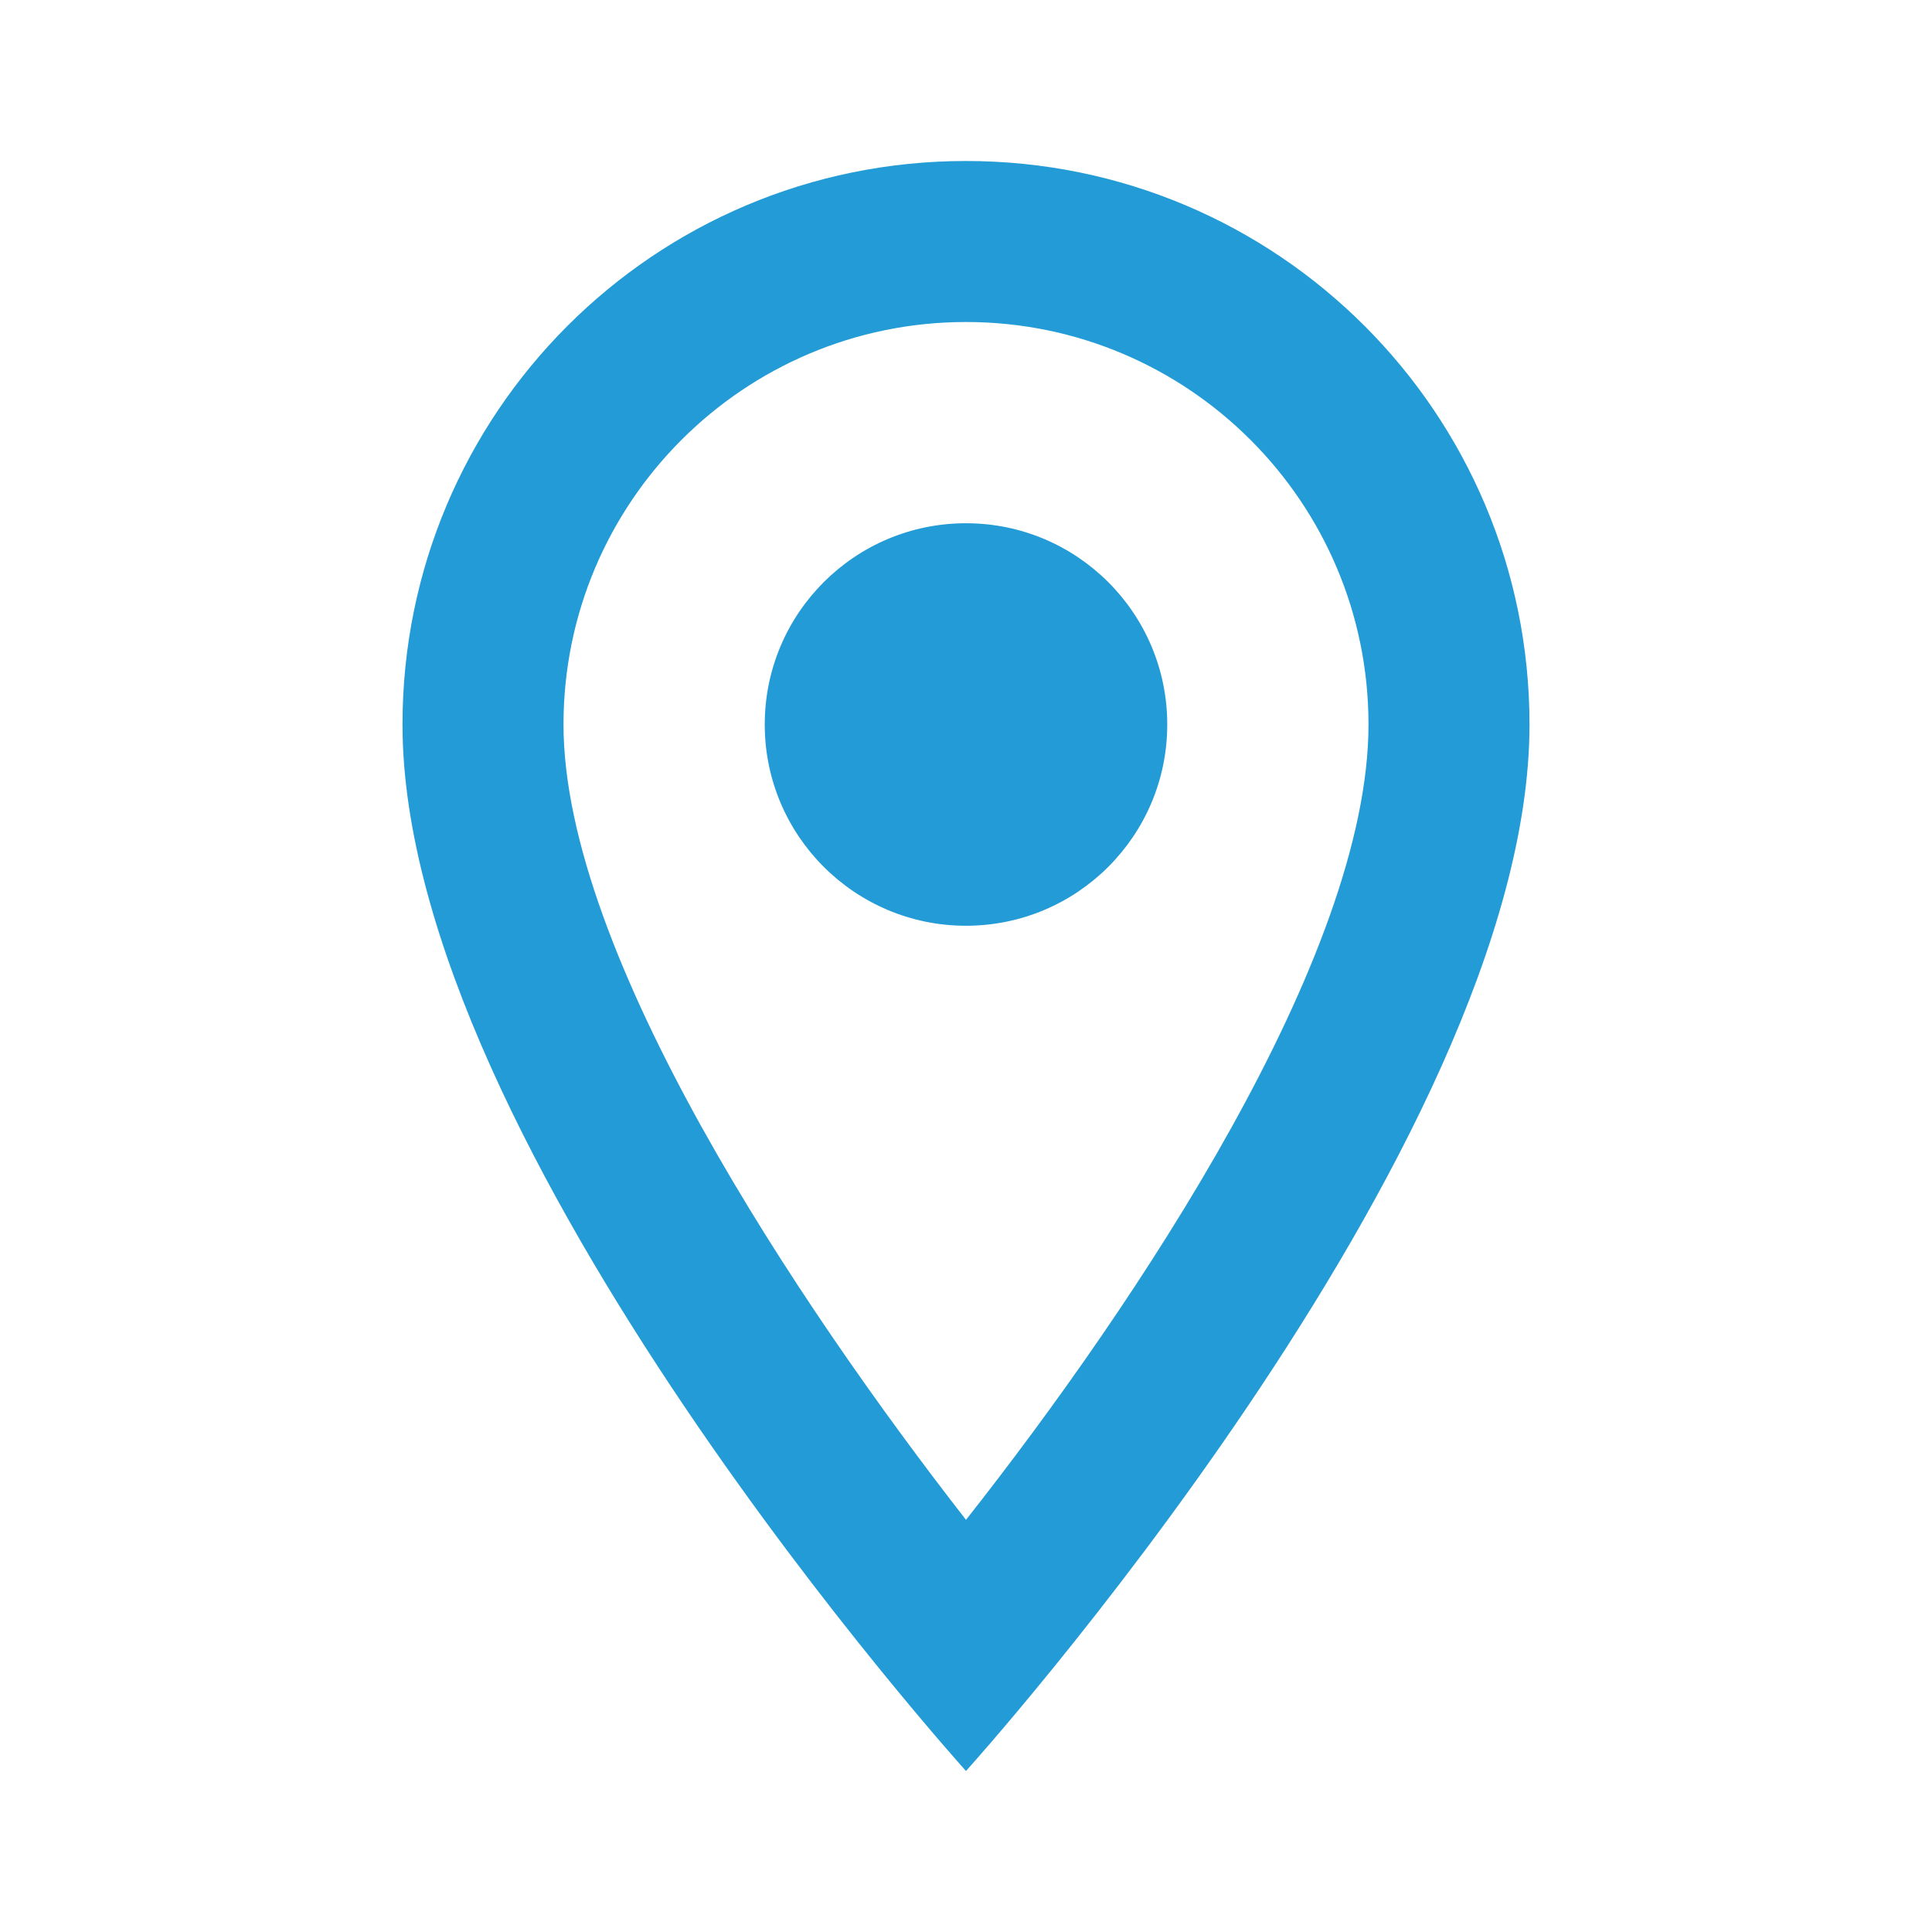
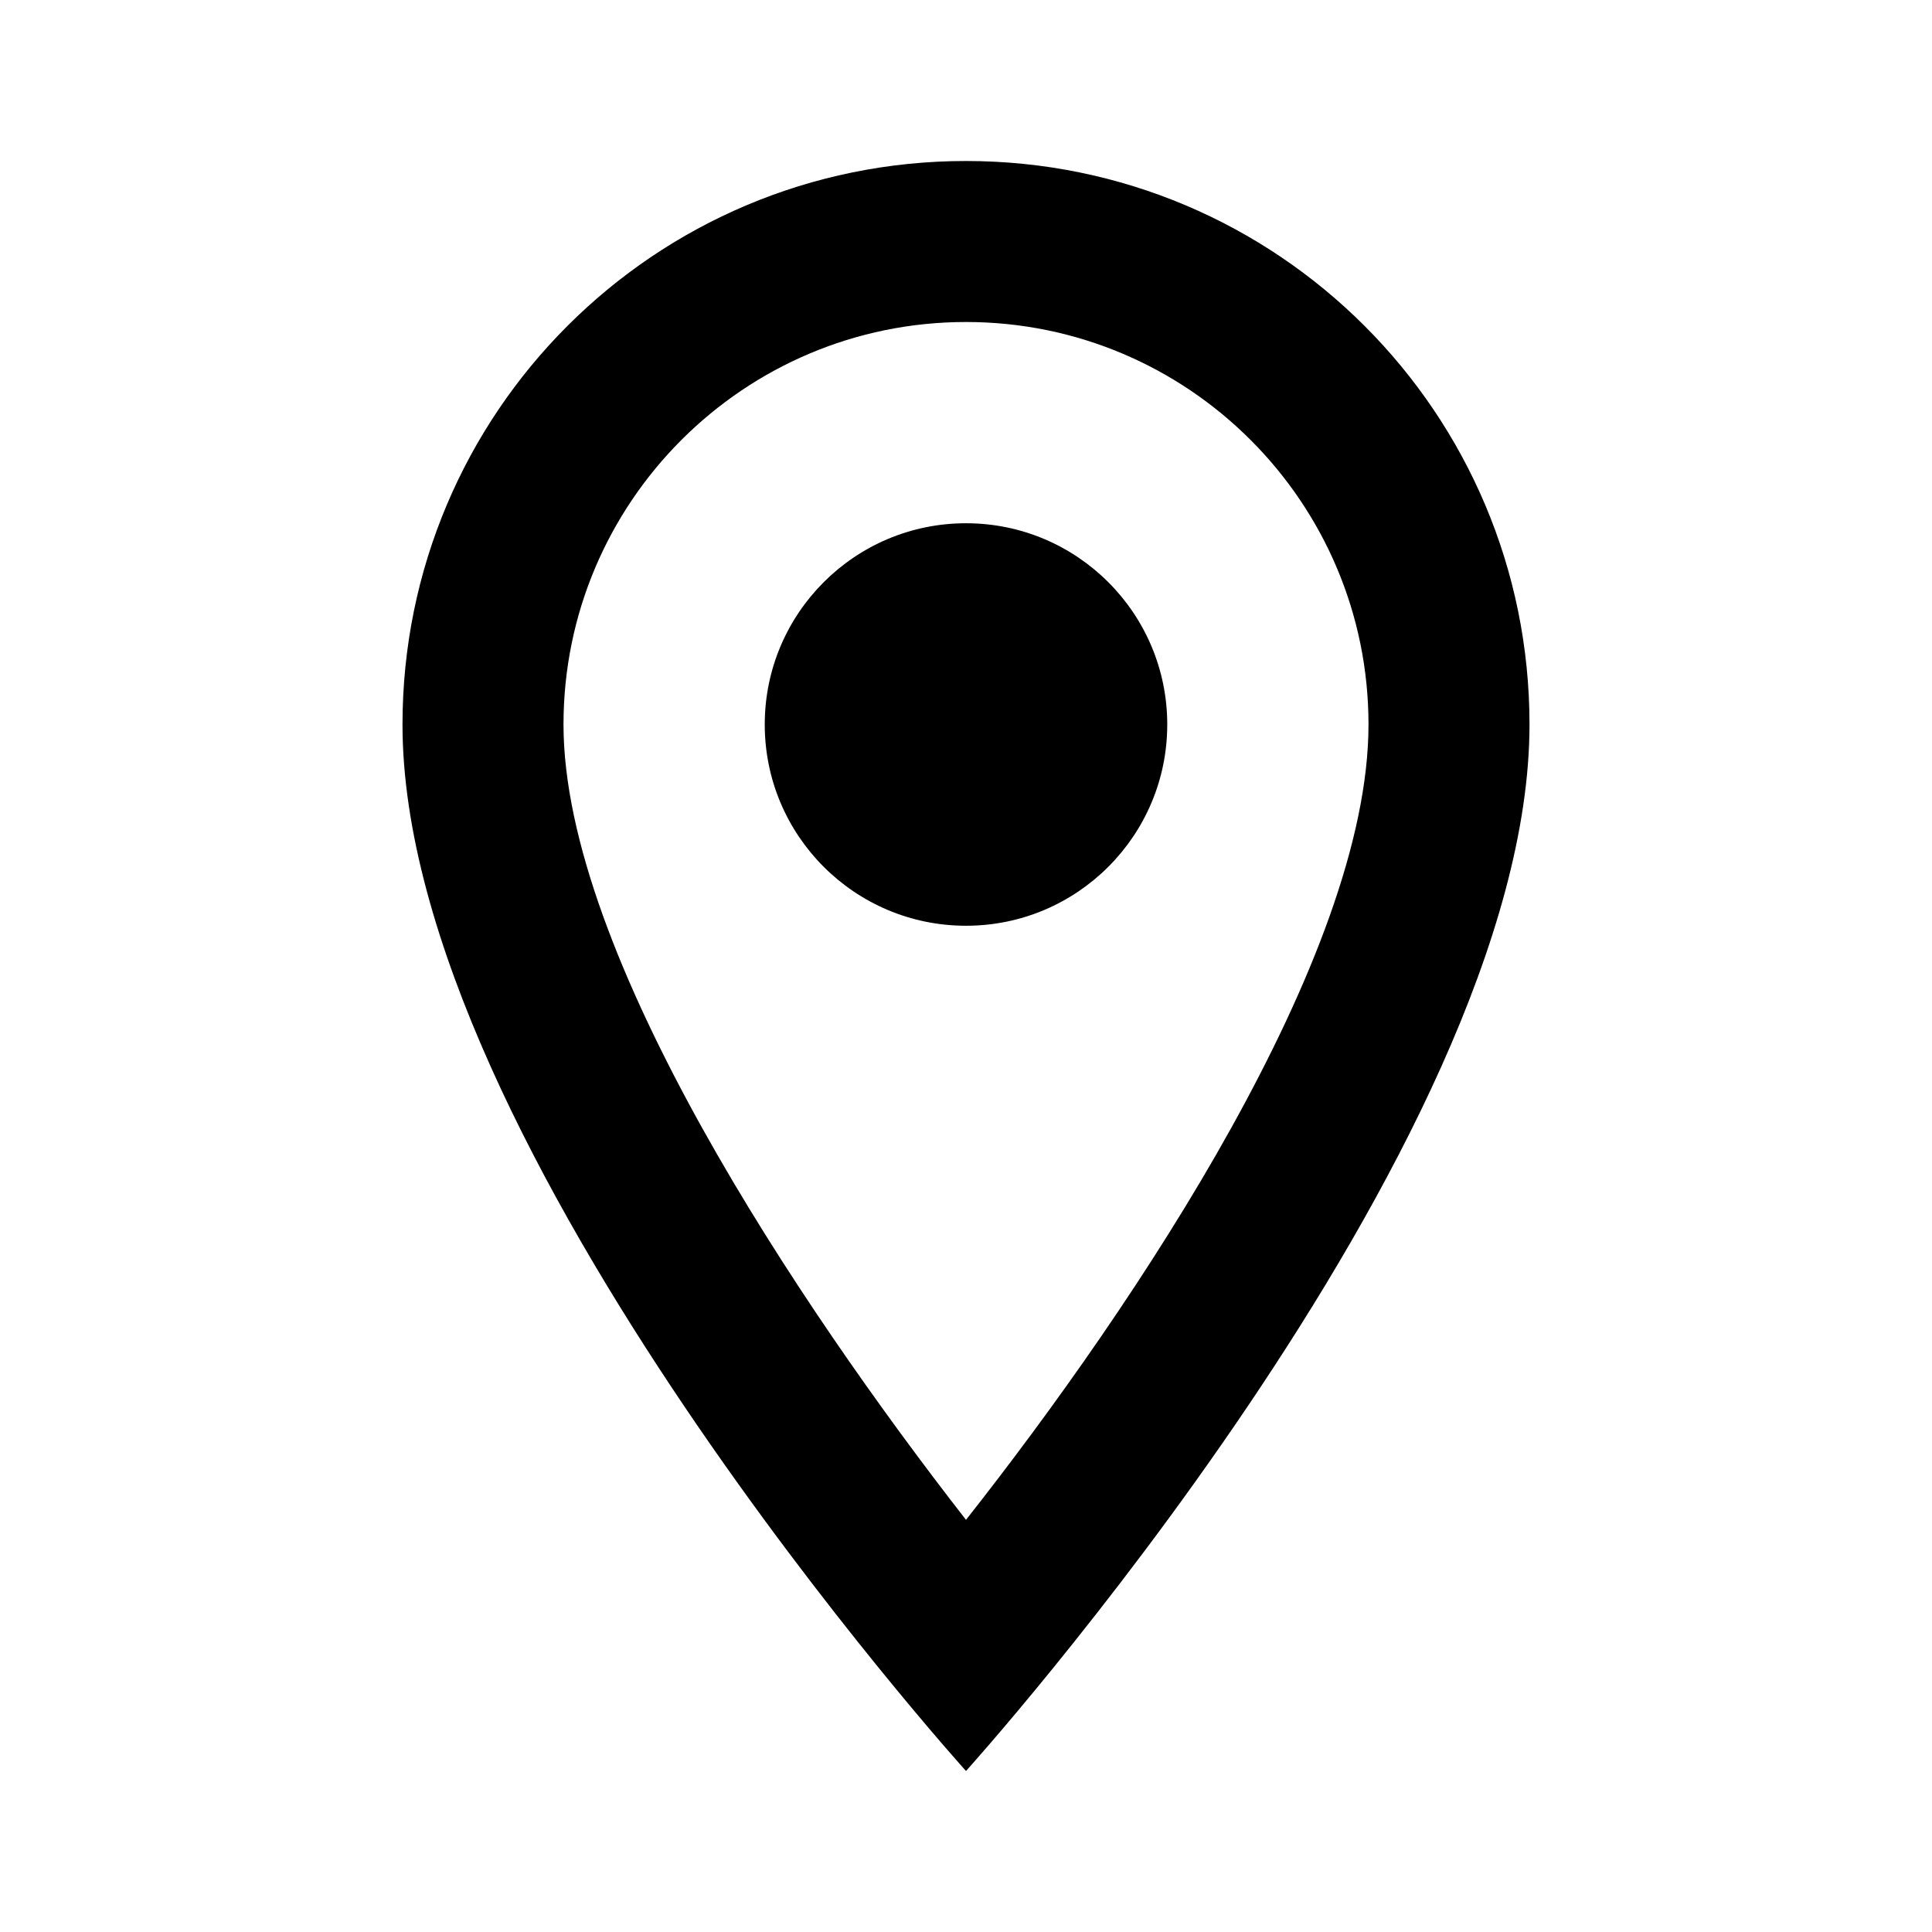
- <svg xmlns="http://www.w3.org/2000/svg" height="24px" viewBox="0 0 24 24" width="24px" fill="#229bd6">
+ <svg xmlns="http://www.w3.org/2000/svg" height="24px" viewBox="0 0 24 24" width="24px" fill="#000000">
  <path d="M0 0h24v24H0V0z" fill="none" />
  <path d="M12 2C8.13 2 5 5.13 5 9c0 5.25 7 13 7 13s7-7.75 7-13c0-3.87-3.13-7-7-7zM7 9c0-2.76 2.24-5 5-5s5 2.24 5 5c0 2.88-2.88 7.19-5 9.88C9.92 16.21 7 11.85 7 9z" />
  <circle cx="12" cy="9" r="2.5" />
</svg>
